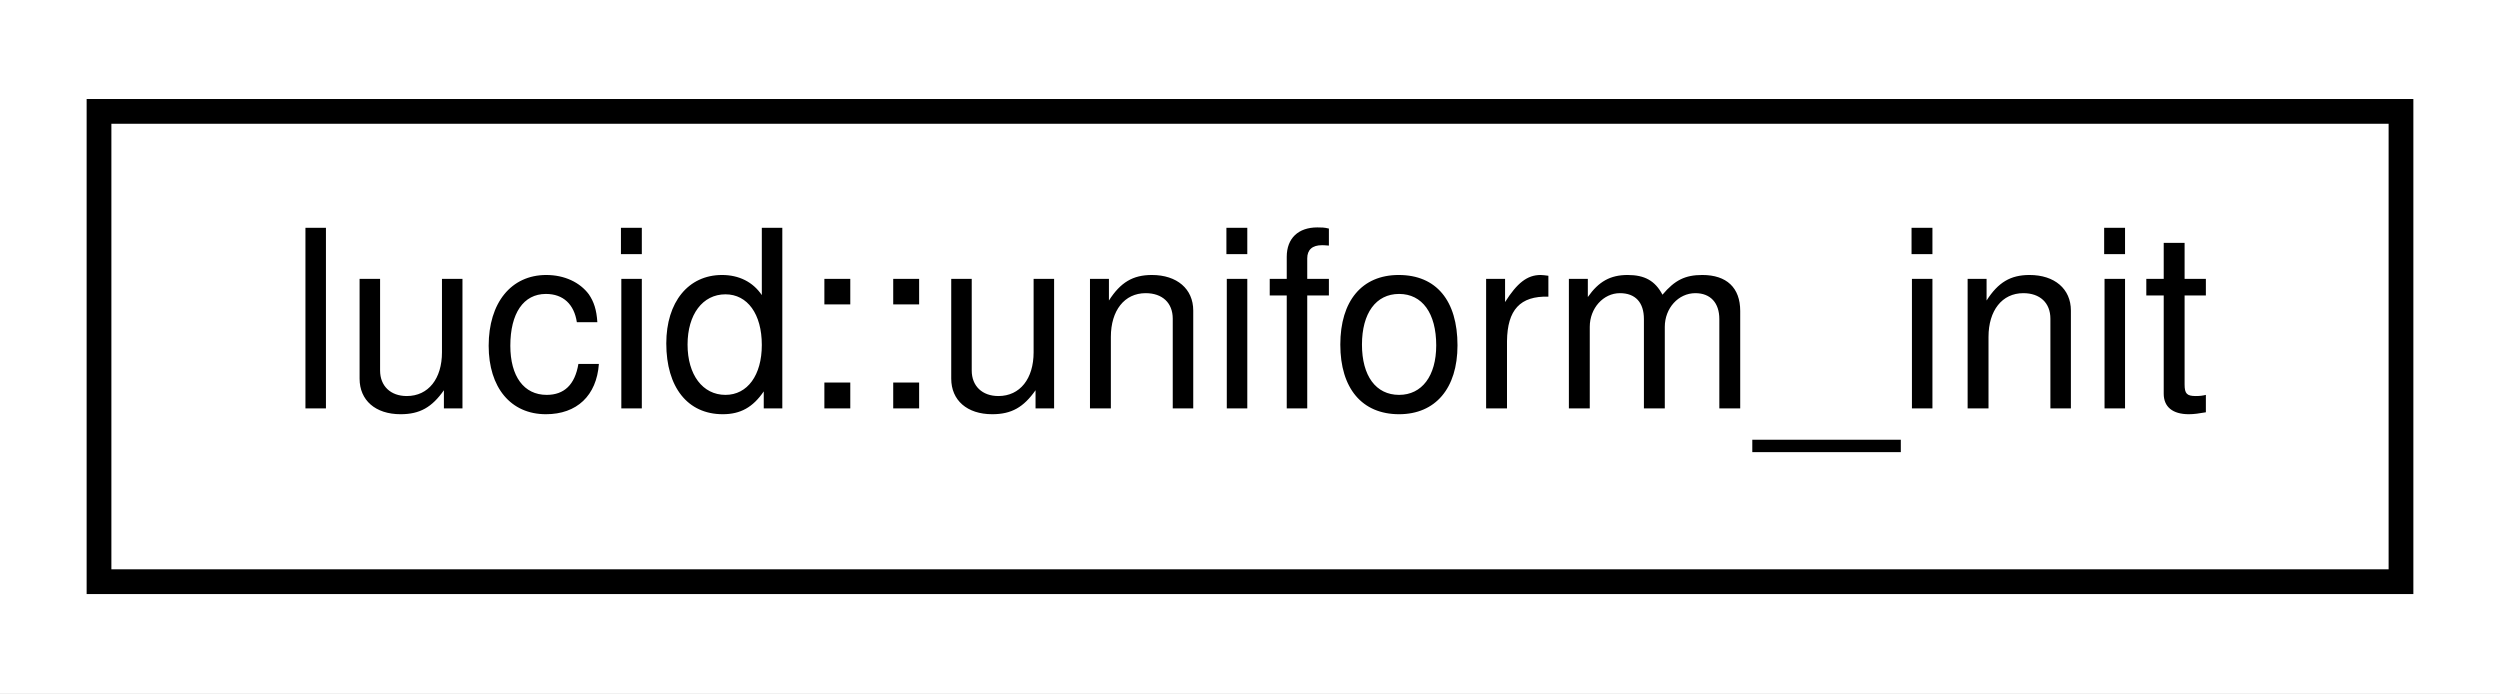
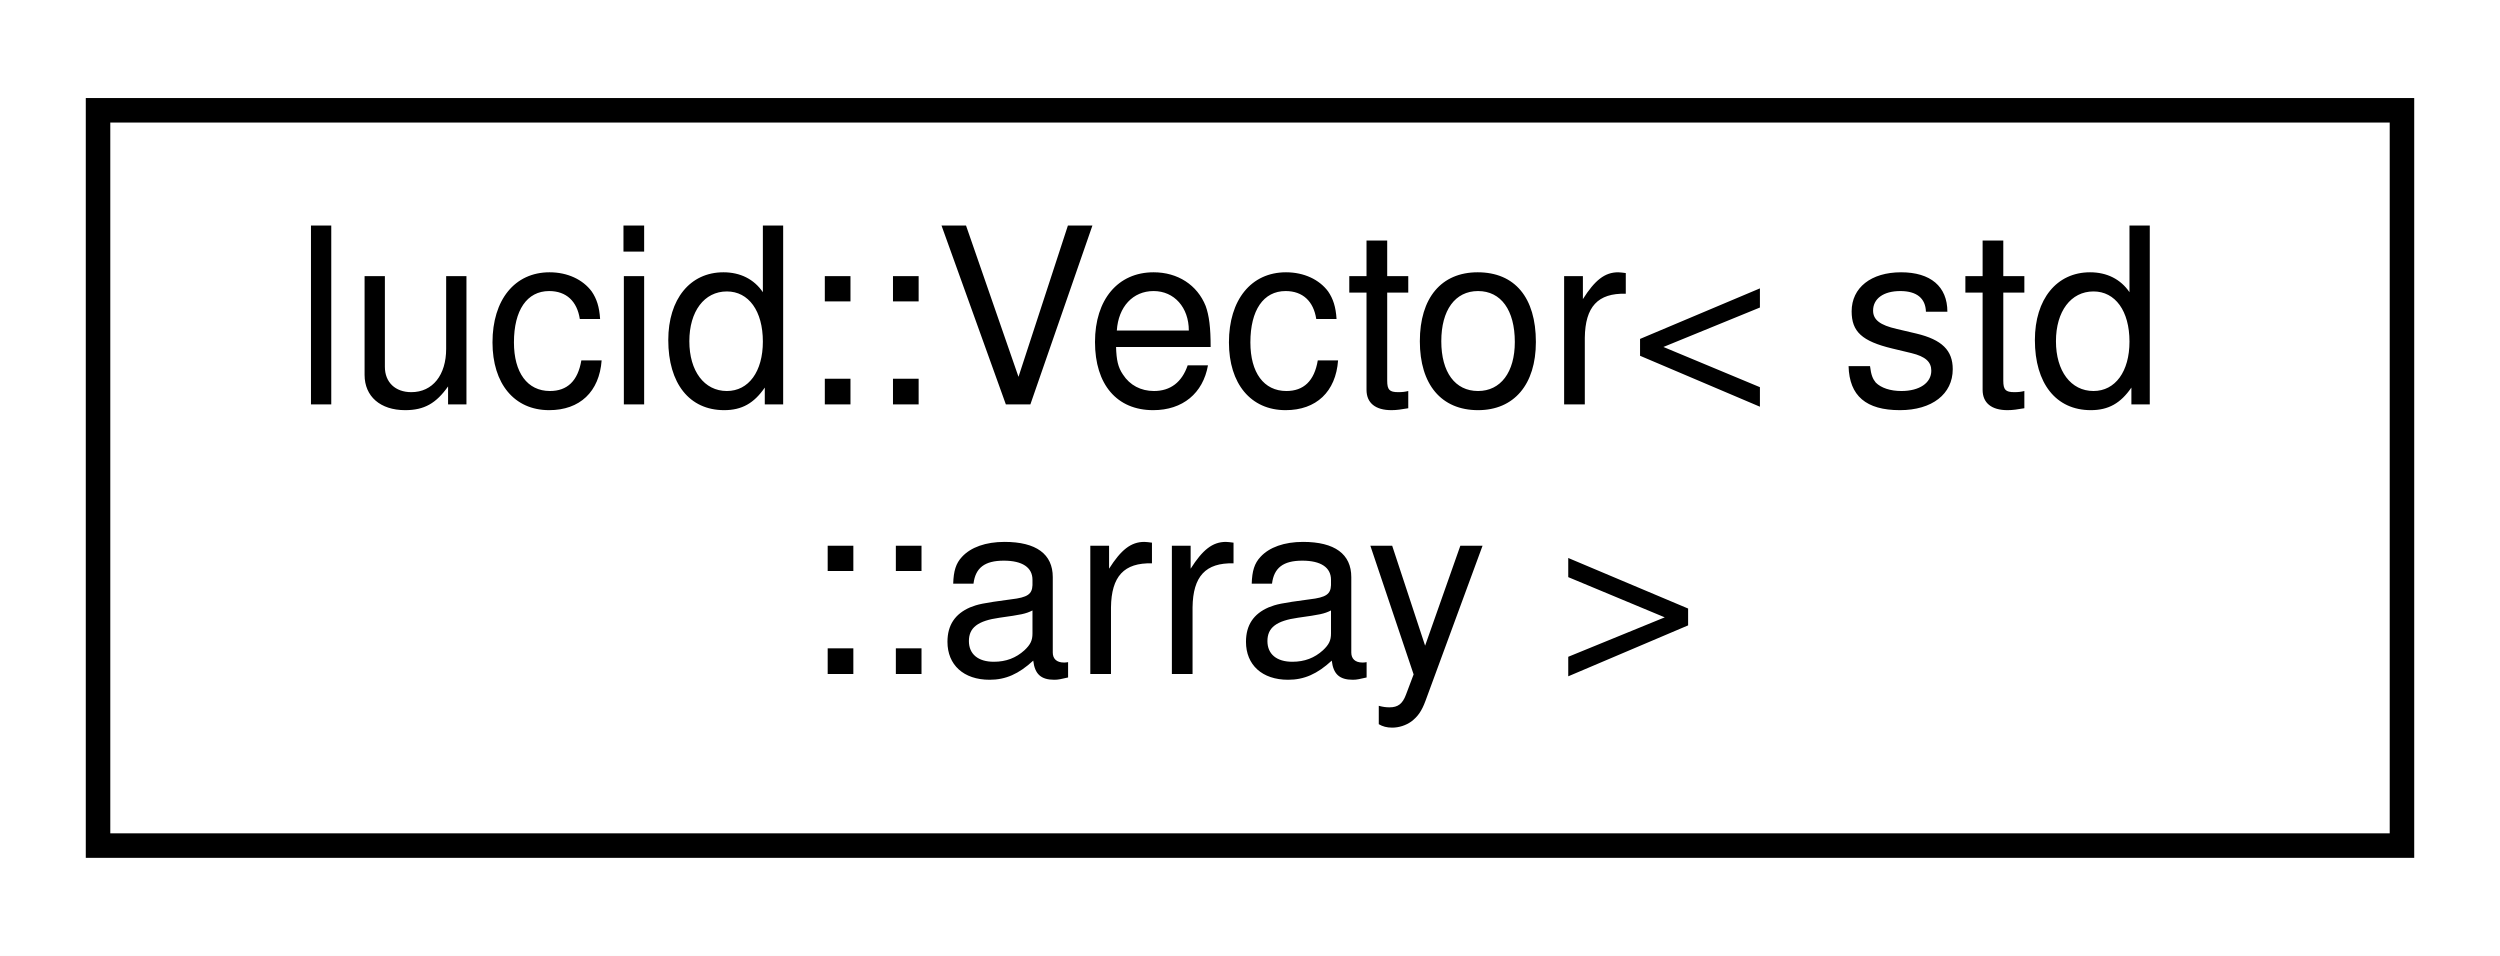
- <svg xmlns="http://www.w3.org/2000/svg" xmlns:xlink="http://www.w3.org/1999/xlink" width="101pt" height="28pt" viewBox="0.00 0.00 101.00 28.00">
-   <g id="graph0" class="graph" transform="scale(1 1) rotate(0) translate(4 24)">
-     <polygon fill="white" stroke="transparent" points="-4,4 -4,-24 97,-24 97,4 -4,4" />
+ <svg xmlns="http://www.w3.org/2000/svg" xmlns:xlink="http://www.w3.org/1999/xlink" width="102pt" height="39pt" viewBox="0.00 0.00 102.00 39.00">
+   <g id="graph0" class="graph" transform="scale(1 1) rotate(0) translate(4 35)">
+     <polygon fill="white" stroke="transparent" points="-4,4 -4,-35 98,-35 98,4 -4,4" />
    <g id="node1" class="node">
      <g id="a_node1">
-         <a xlink:href="structlucid_1_1uniform__init.html" target="_top" xlink:title=" ">
-           <polygon fill="white" stroke="black" points="0,-0.5 0,-19.5 93,-19.5 93,-0.5 0,-0.5" />
-           <text text-anchor="middle" x="46.5" y="-7.5" font-family="Helvetica,sans-Serif" font-size="10.00">lucid::uniform_init</text>
+         <a xlink:href="classlucid_1_1Vector.html" target="_top" xlink:title=" ">
+           <polygon fill="white" stroke="black" points="0,-0.5 0,-30.5 94,-30.5 94,-0.5 0,-0.5" />
+           <text text-anchor="start" x="8" y="-18.5" font-family="Helvetica,sans-Serif" font-size="10.00">lucid::Vector&lt; std</text>
+           <text text-anchor="middle" x="47" y="-7.5" font-family="Helvetica,sans-Serif" font-size="10.00">::array &gt;</text>
        </a>
      </g>
    </g>
  </g>
</svg>
